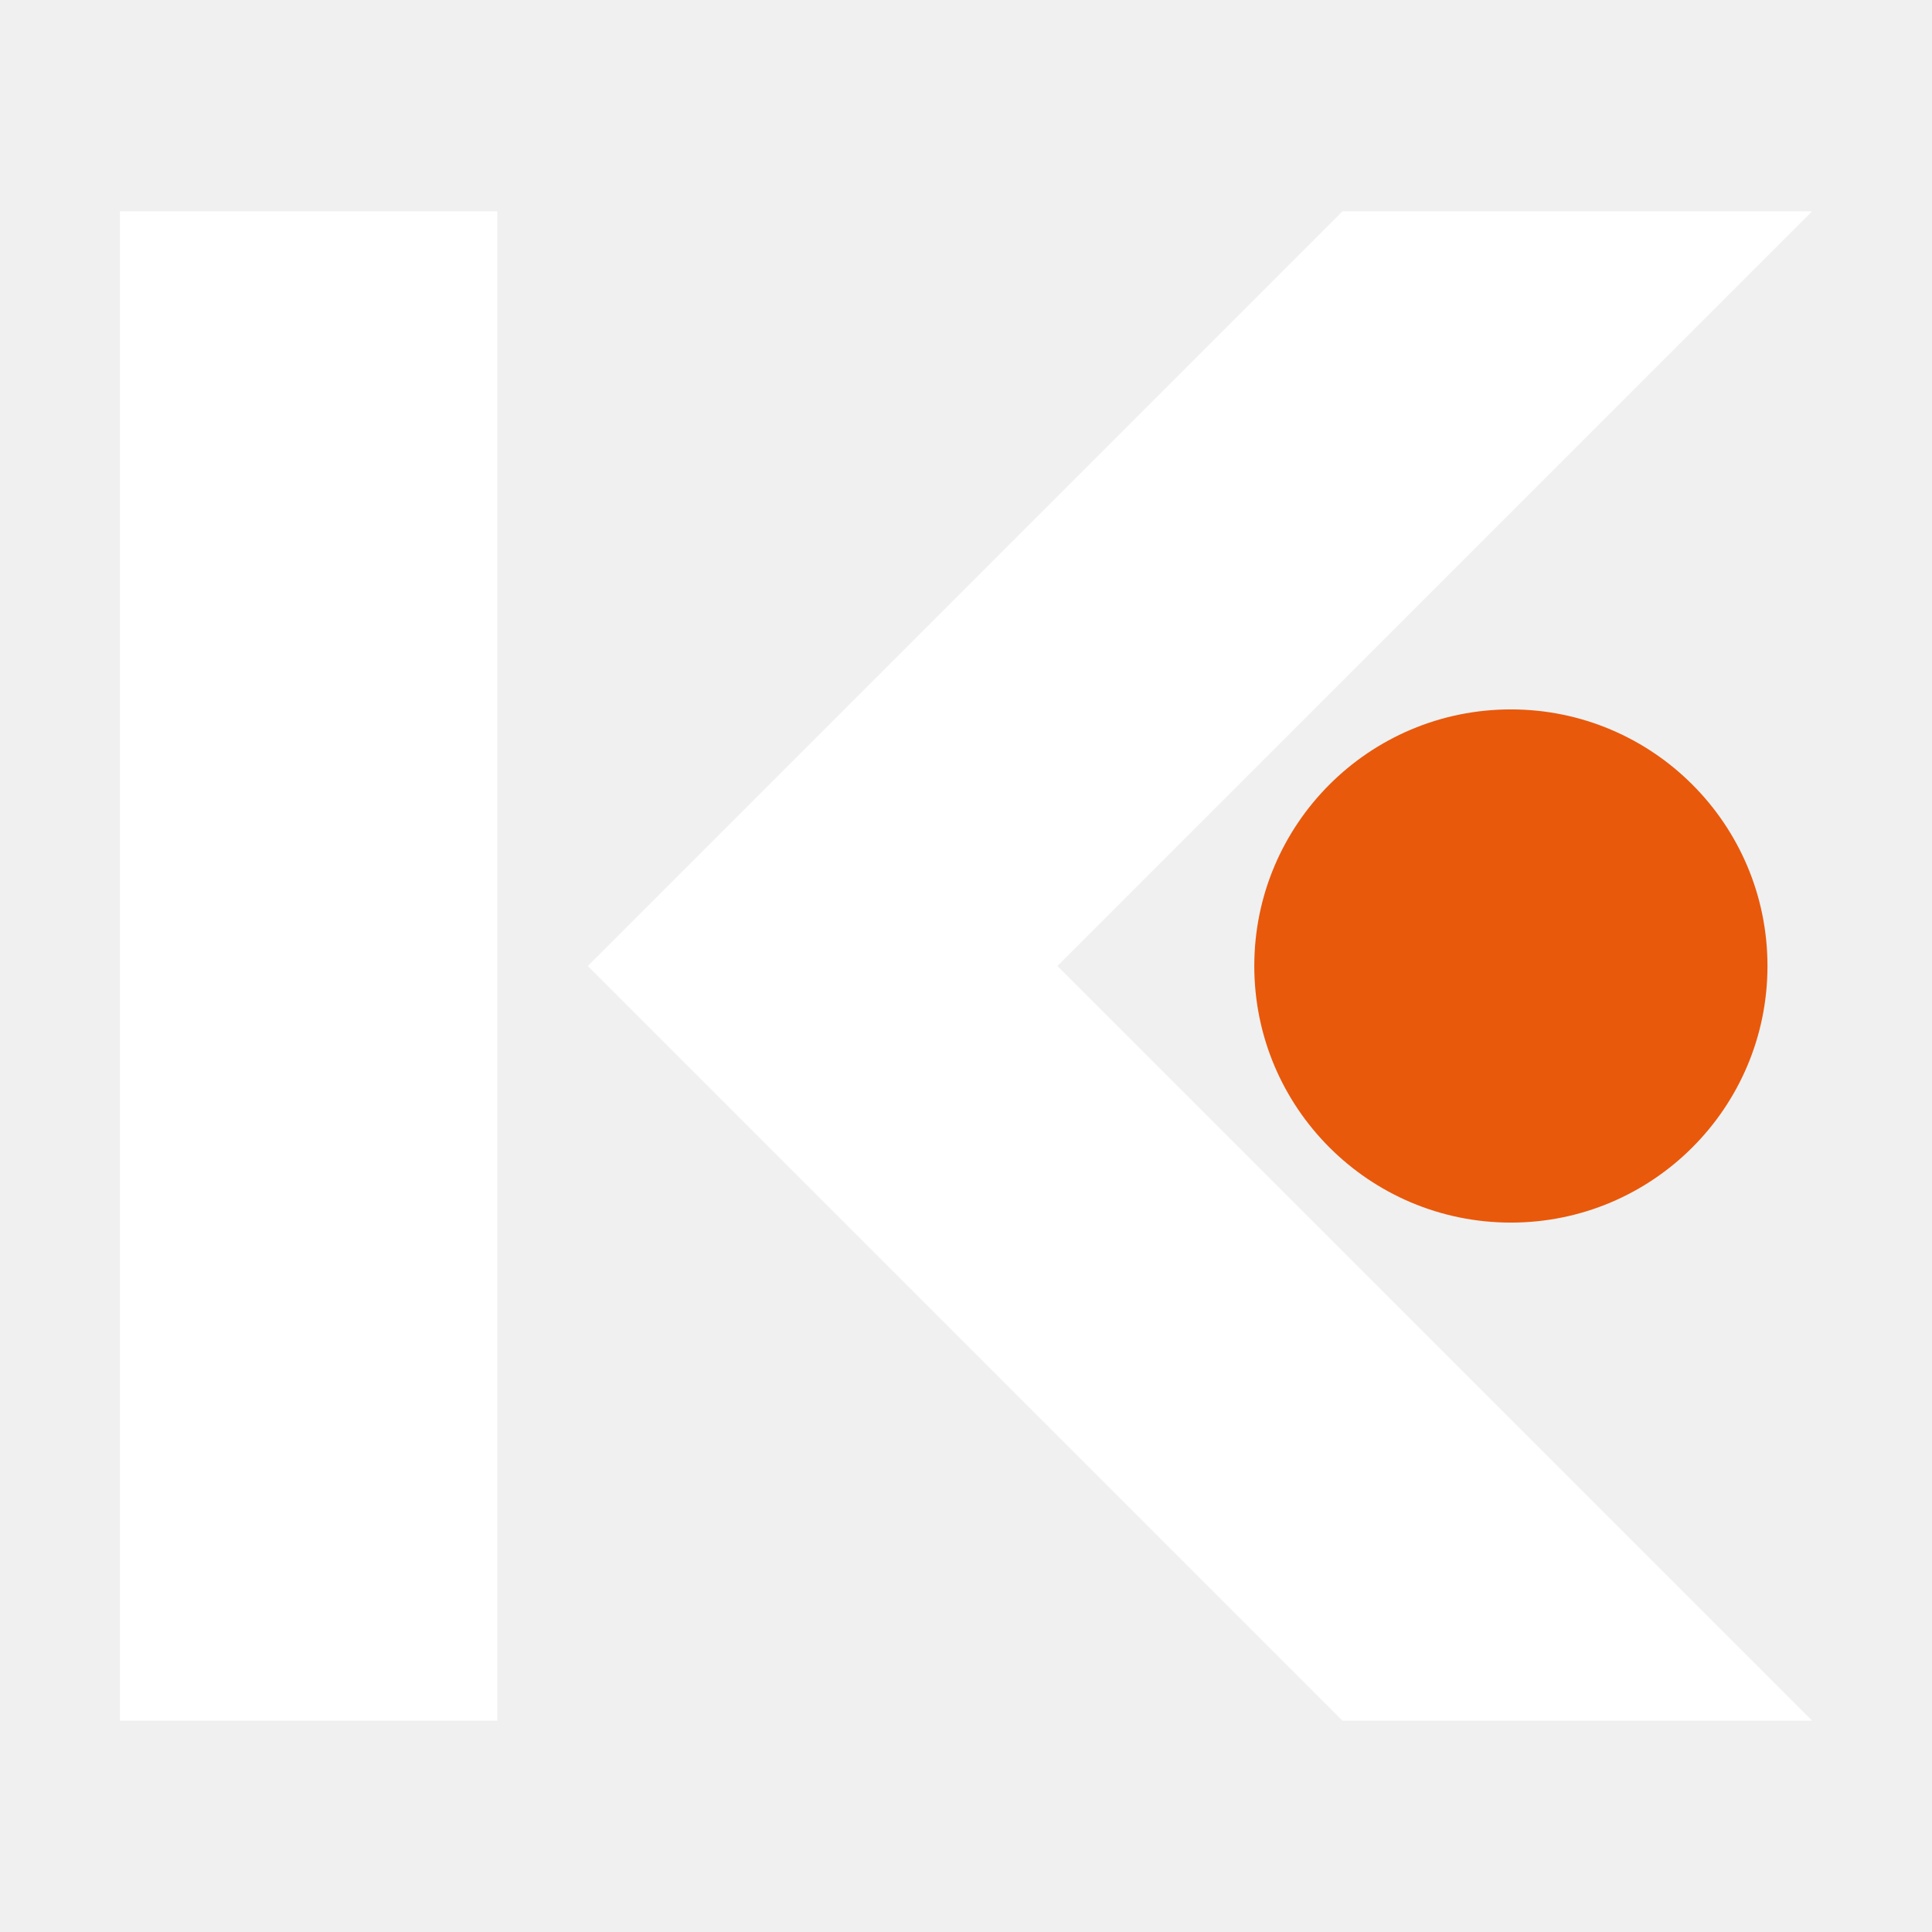
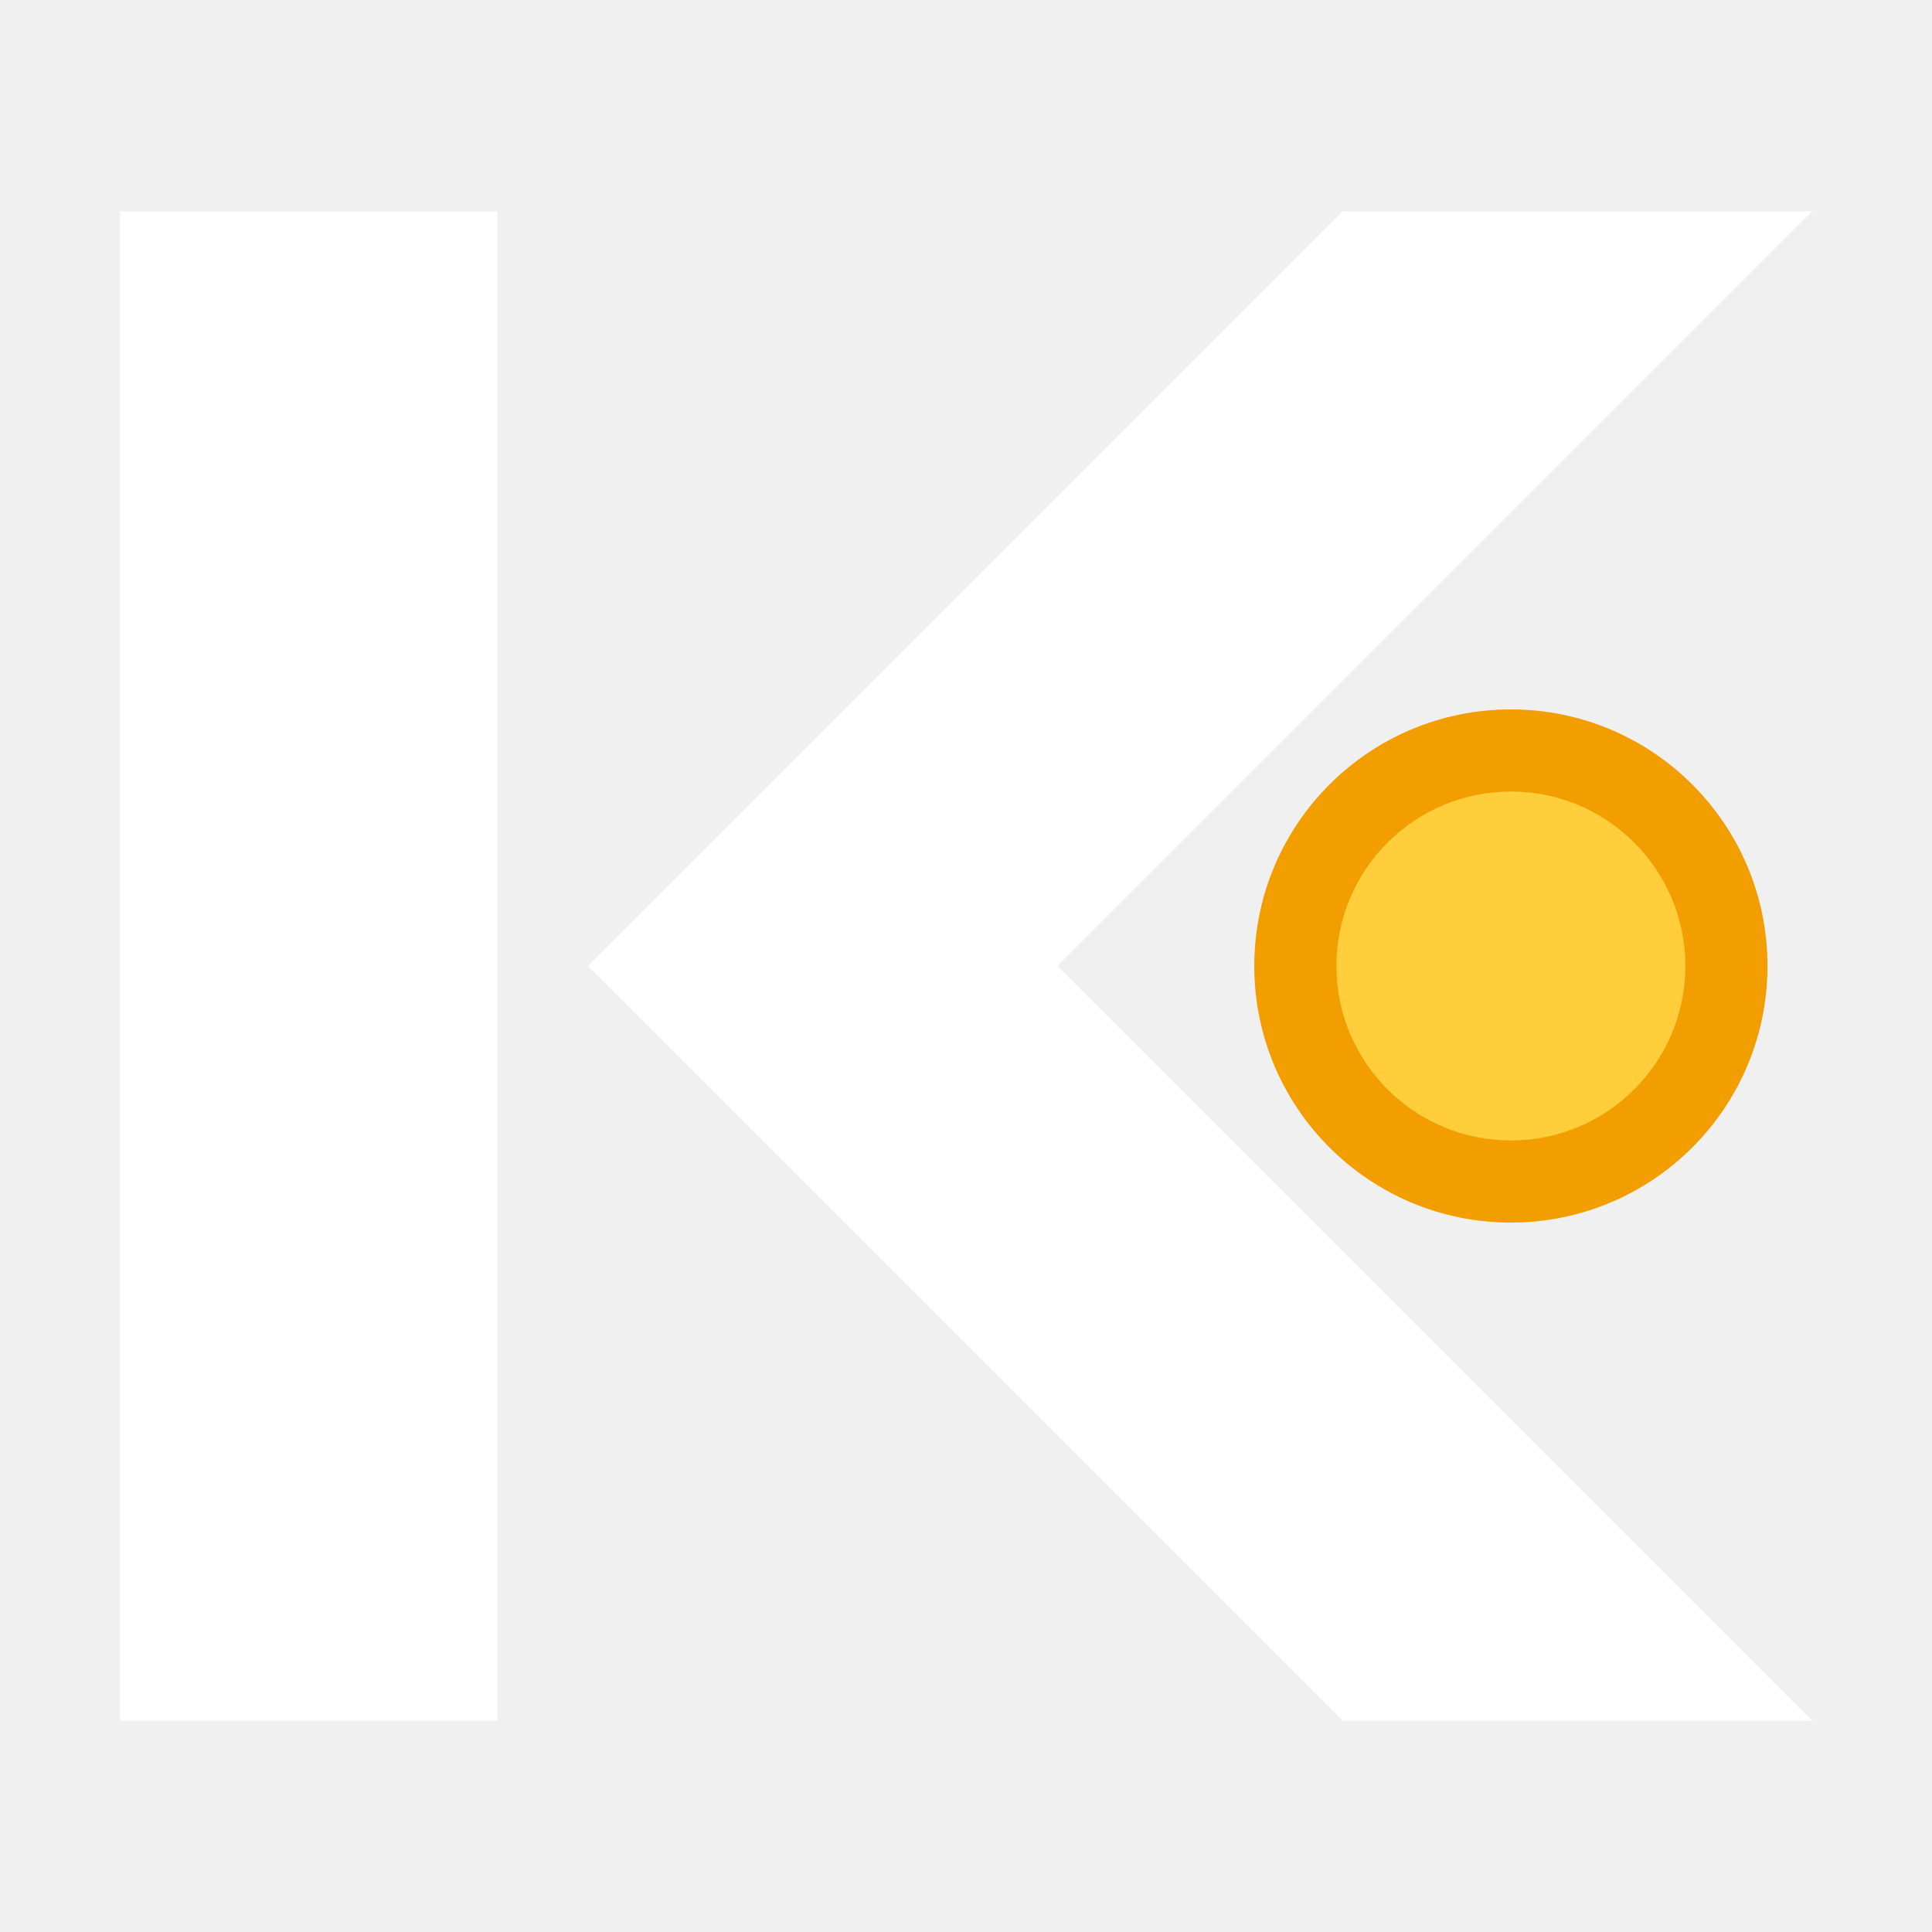
<svg xmlns="http://www.w3.org/2000/svg" viewBox="0 0 256 256" width="256" height="256" role="img" aria-labelledby="t">
  <g id="symbol">
    <path fill="#FFFFFF" d="M15.89 28 L65.89 28 L65.89 228 L15.89 228 Z" />
    <path fill="#FFFFFF" d="M77.89 128 L177.89 28 L240.11 28 L140.11 128 L240.11 228 L177.89 228 Z" />
-     <path fill="#E8590C" d="M166.2 128 A34 34 0 1 0 234.2 128 A34 34 0 1 0 166.2 128 Z" />
+     <path fill="#F29D00" d="M166.2 128 A34 34 0 1 0 234.2 128 A34 34 0 1 0 166.2 128 Z" />
+     <path fill="#FFCE3A" d="M177.08 128 A23.12 23.12 0 1 0 223.32 128 A23.12 23.12 0 1 0 177.08 128 Z" />
  </g>
</svg>
